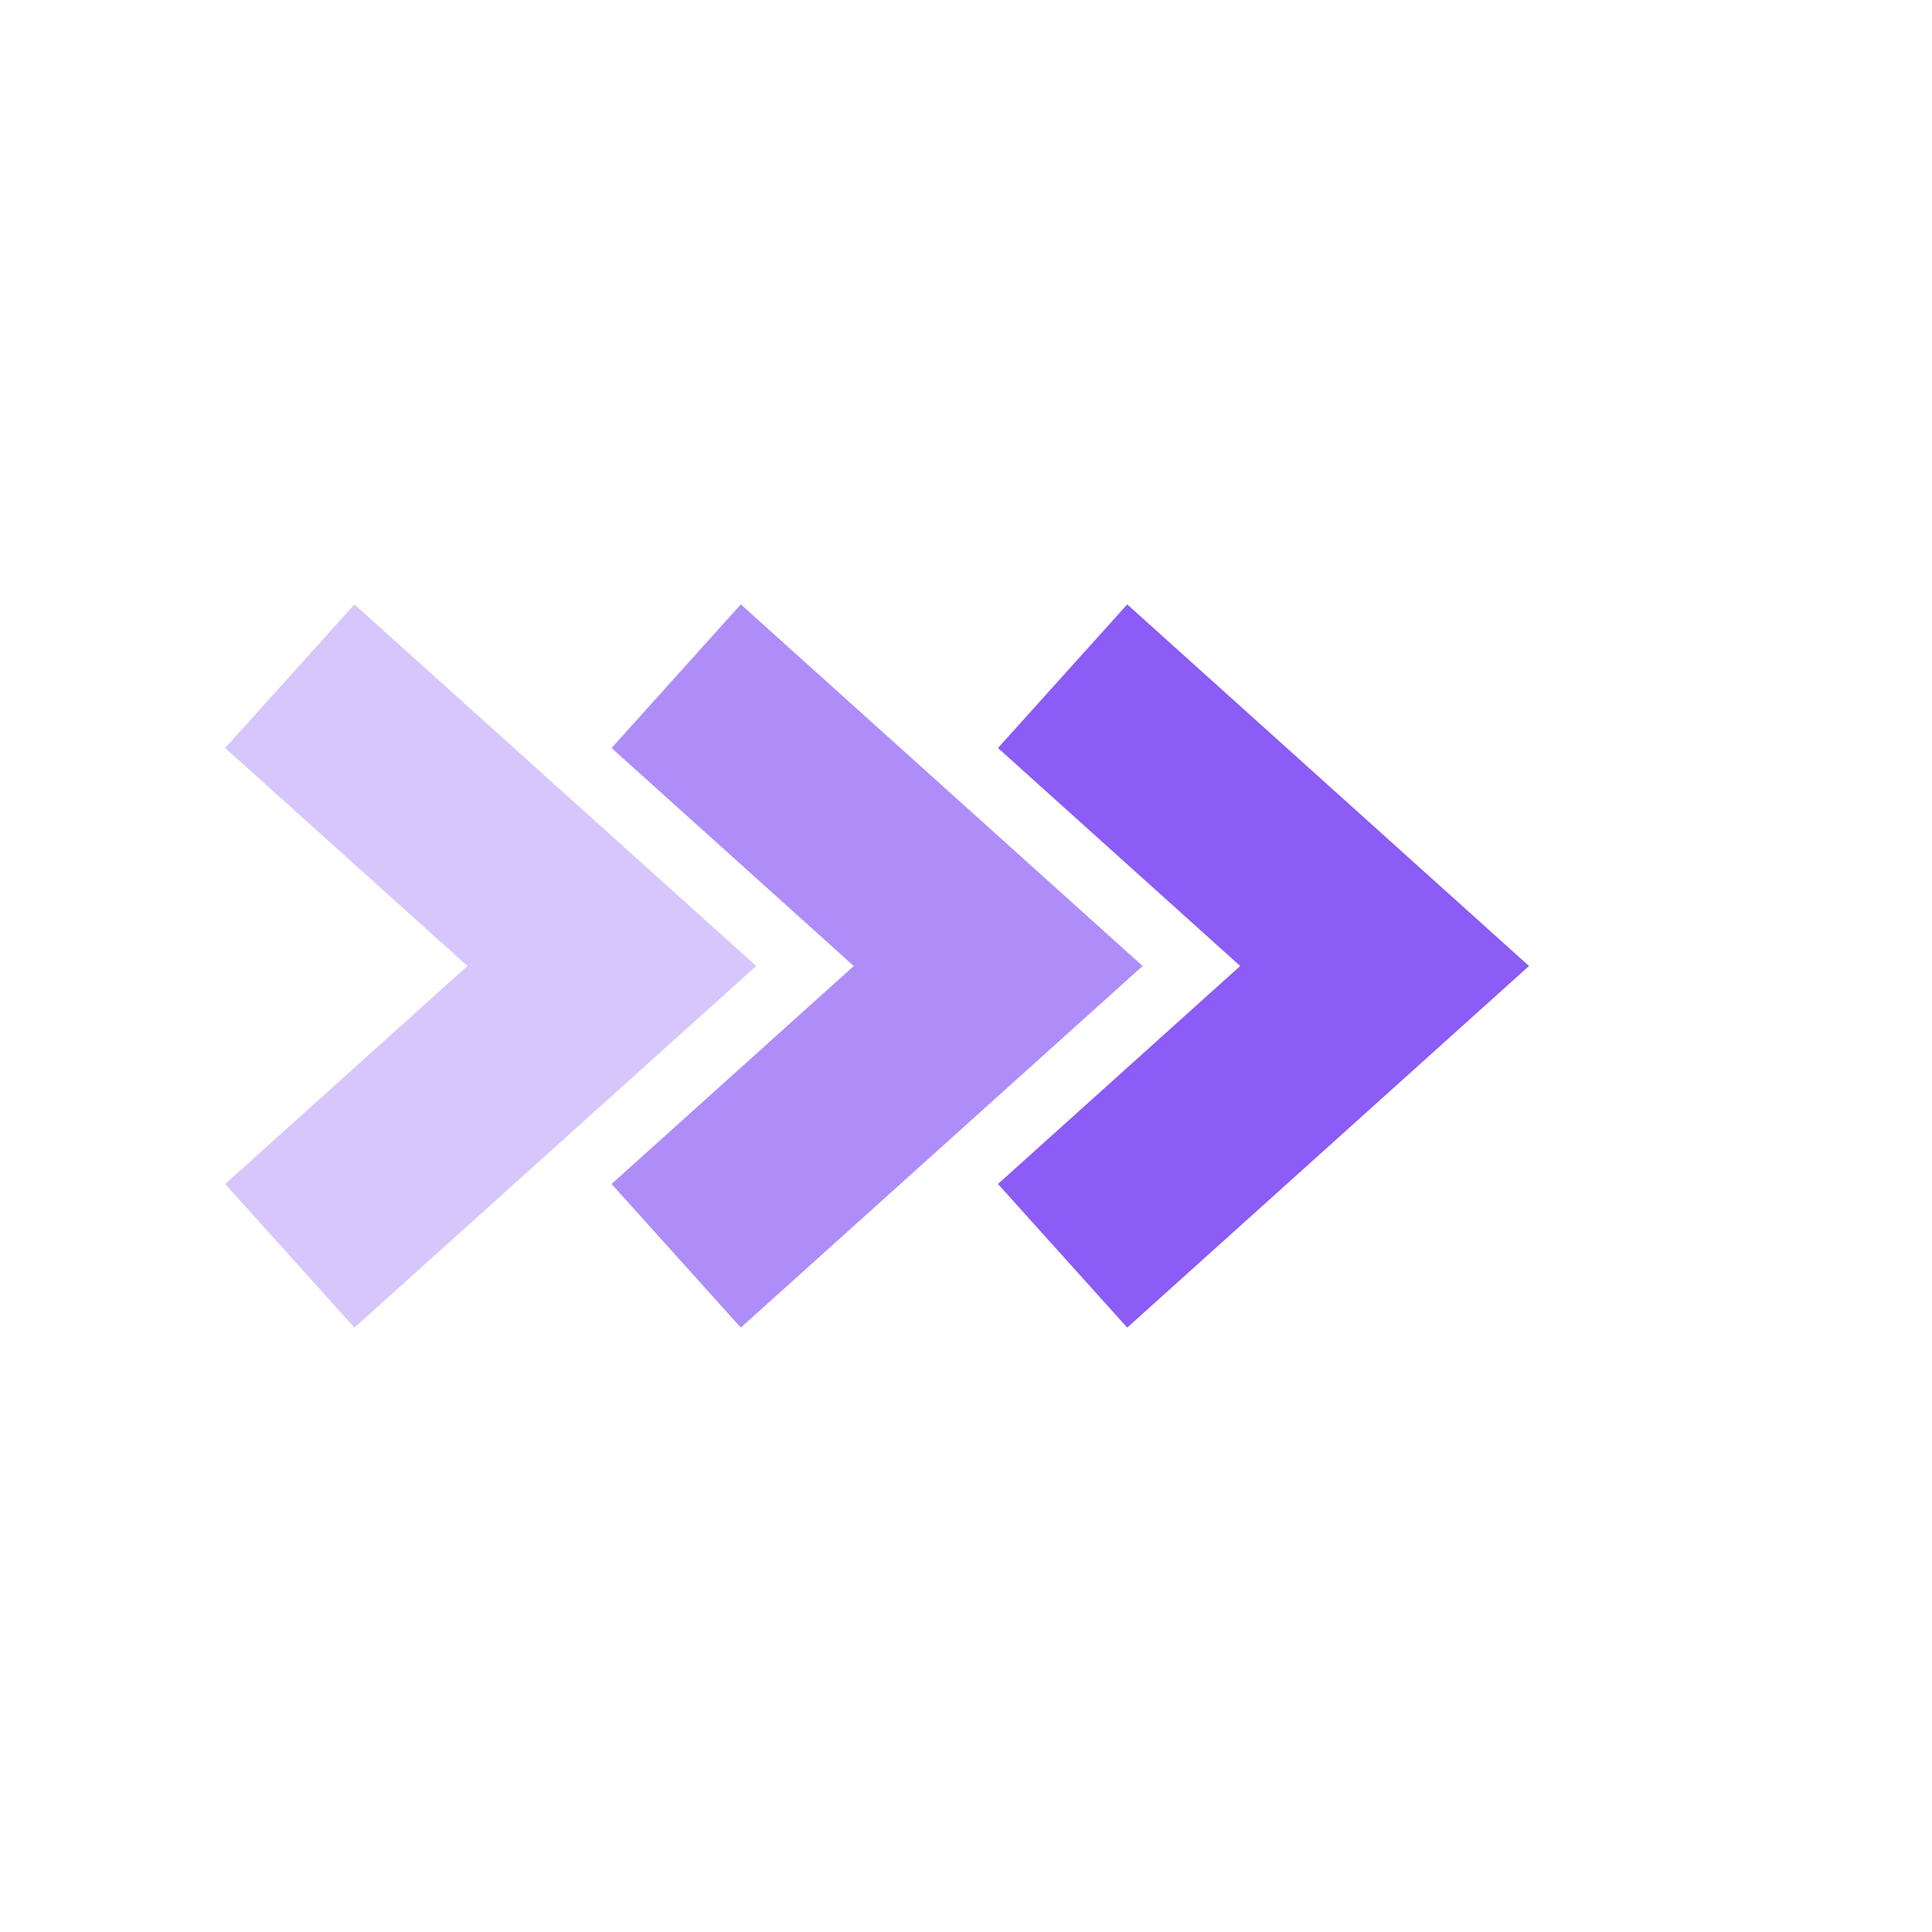
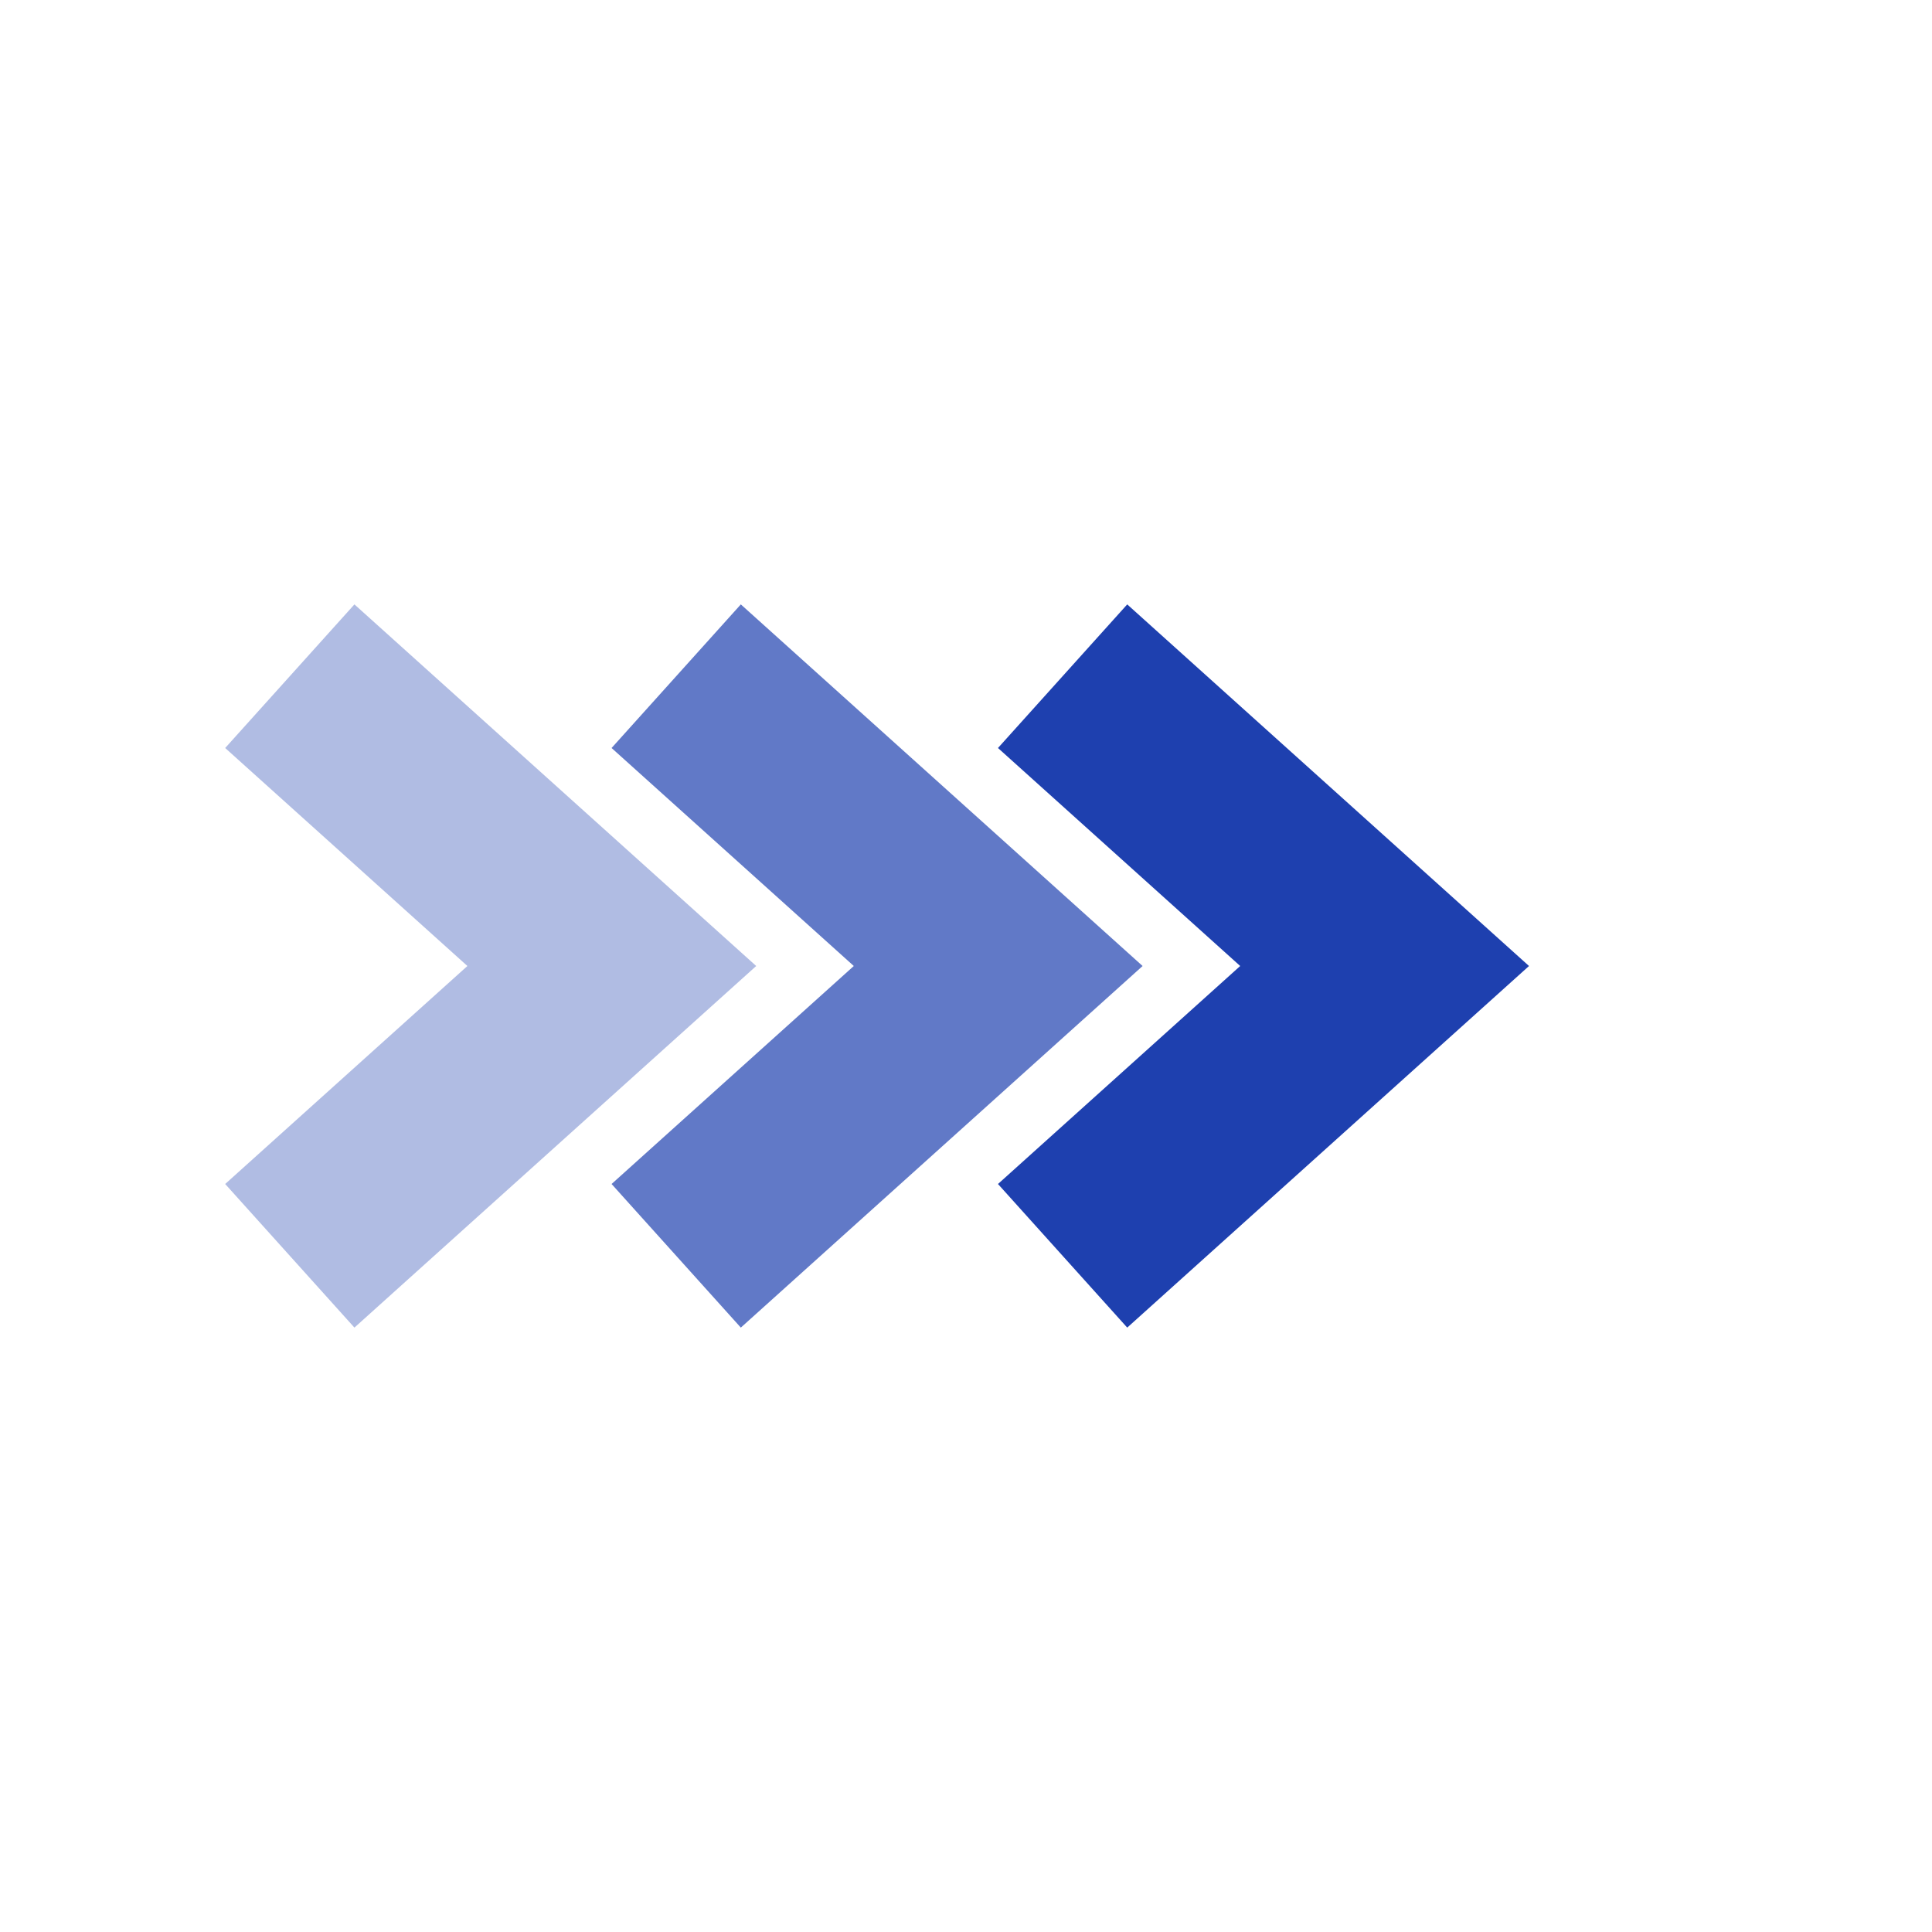
<svg xmlns="http://www.w3.org/2000/svg" viewBox="0 0 120 120" aria-label="minhavez" role="img">
-   <g fill="none" stroke="#8b5cf6" stroke-linejoin="miter" stroke-width="12">
+   <g fill="none" stroke="#1e40af" stroke-linejoin="miter" stroke-width="12">
    <path d="M 18 42 L 38 60 L 18 78" opacity=".35" />
    <path d="M 42 42 L 62 60 L 42 78" opacity=".7" />
    <path d="M 66 42 L 86 60 L 66 78" />
  </g>
</svg>
